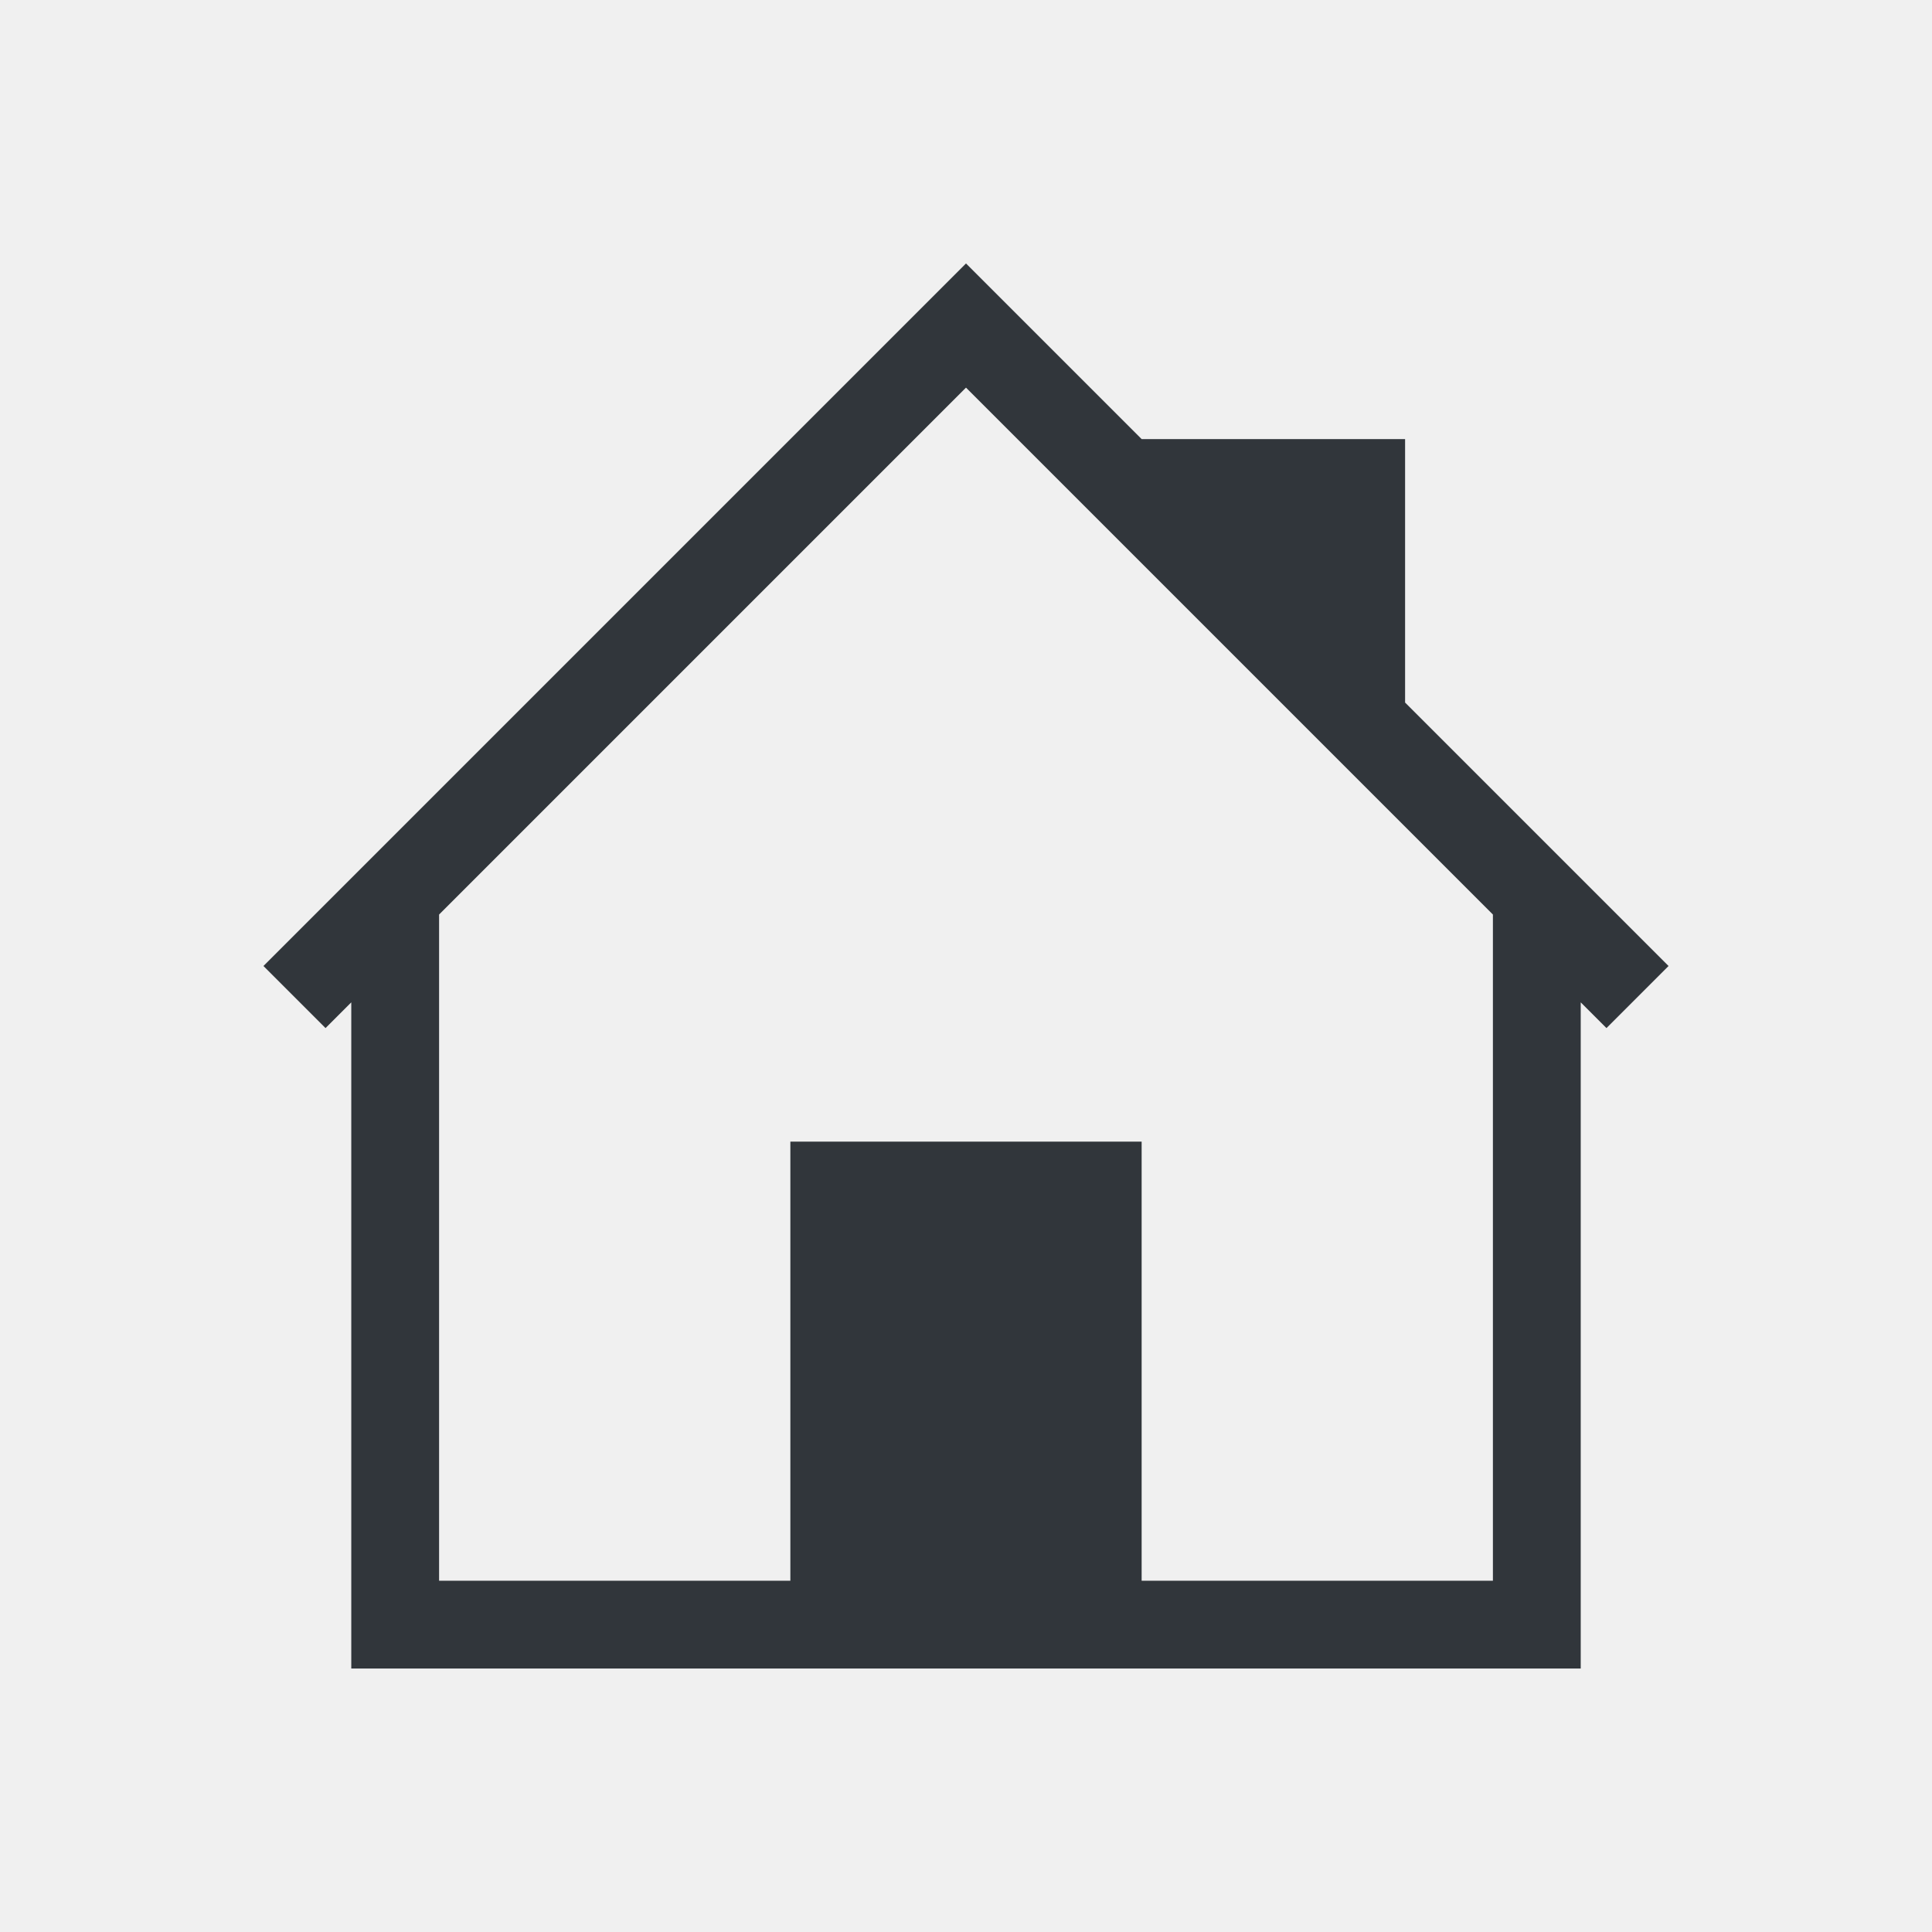
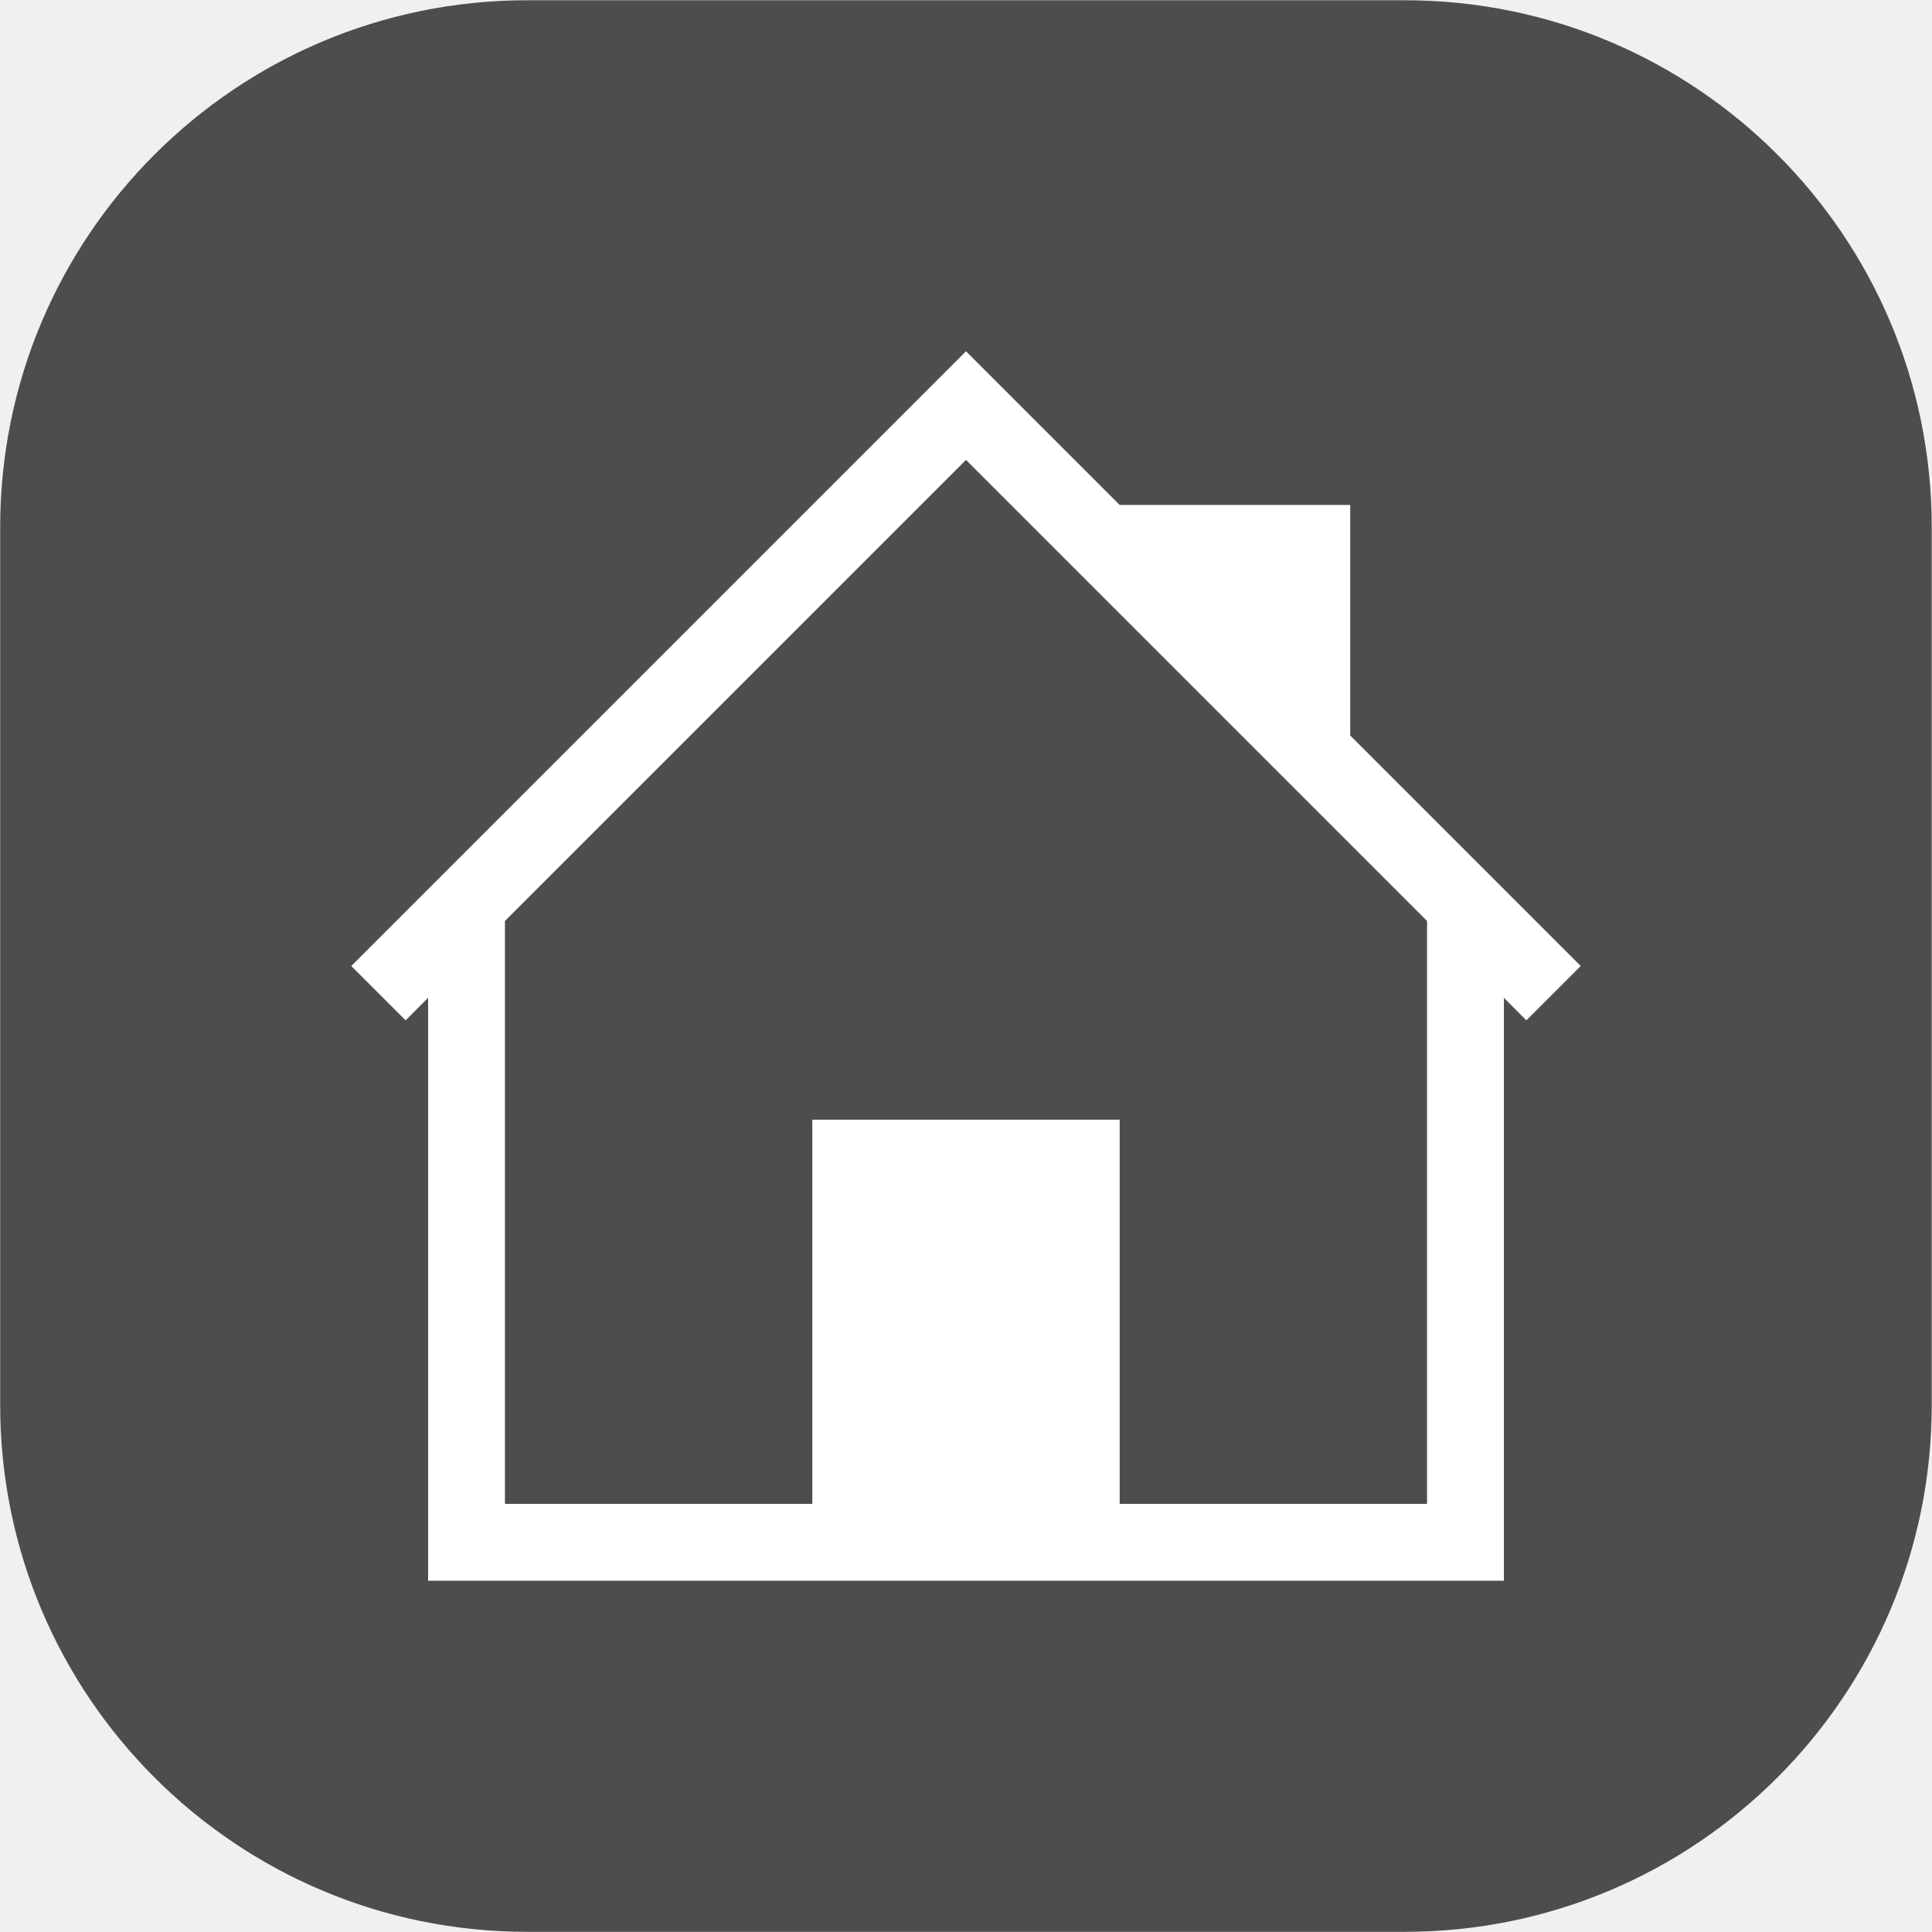
<svg xmlns="http://www.w3.org/2000/svg" id="svg36" viewBox="0 0 22 22" version="1.1" height="22" width="22">
  <defs id="defs3">
    <style type="text/css" id="current-color-scheme">.ColorScheme-Text {
        color:#31363b;
      }
      .ColorScheme-Background {
        color:#eff0f1;
      }
      .ColorScheme-Highlight {
        color:#3daee9;
      }
      .ColorScheme-ViewText {
        color:#31363b;
      }
      .ColorScheme-ViewBackground {
        color:#fcfcfc;
      }
      .ColorScheme-ViewHover {
        color:#93cee9;
      }
      .ColorScheme-ViewFocus{
        color:#3daee9;
      }
      .ColorScheme-ButtonText {
        color:#31363b;
      }
      .ColorScheme-ButtonBackground {
        color:#eff0f1;
      }
      .ColorScheme-ButtonHover {
        color:#93cee9;
      }
      .ColorScheme-ButtonFocus{
        color:#3daee9;
      }</style>
  </defs>
-   <g transform="translate(-326,-534.36)" id="go-home">
-     <rect id="rect5" fill="none" height="22" width="22" y="534.36" x="326" />
-     <path id="path7" fill="currentColor" d="m337 537.36-8 8 0.707 0.707 0.293-0.293v7.586h14v-7.586l0.293 0.293 0.707-0.707-3-3v-3h-3zm0 1.414 6 6v7.586h-4v-5h-4v5h-4v-7.586z" class="ColorScheme-Text" />
-   </g>
-   <g transform="translate(-326,-534.36)" id="go-down">
-     <rect id="rect10" fill="none" height="22" width="22" y="534.36" x="414" />
-     <g id="g14" transform="translate(414,-496)">
-       <path id="path12" fill="currentColor" d="m3.707 7-0.707 0.707 8 8 8-8-0.707-0.707-7.293 7.293-7.293-7.293z" transform="translate(-5e-7,1030.4)" class="ColorScheme-Text" />
-     </g>
-   </g>
-   <g transform="translate(-326,-534.36)" id="go-next">
-     <rect id="rect17" fill="none" height="22" width="22" y="534.36" x="370" />
-     <g id="g21" transform="translate(370,-496)">
-       <path id="path19" fill="currentColor" d="m7.707 3-0.707 0.707 7.293 7.293-7.293 7.293 0.707 0.707 8-8-8-8z" transform="translate(-5e-7,1030.4)" class="ColorScheme-Text" />
-     </g>
-   </g>
-   <g transform="translate(-326,-534.36)" id="go-previous">
-     <rect id="rect24" fill="none" height="22" width="22" y="534.36" x="348" />
-     <g id="g28" transform="translate(348,-496)">
-       <path id="path26" fill="currentColor" d="m14.293 3-8 8 8 8 0.707-0.707-7.293-7.293 7.293-7.293-0.707-0.707z" transform="translate(-5e-7,1030.4)" class="ColorScheme-Text" />
-     </g>
-   </g>
  <g transform="translate(-326,-534.36)" id="go-up">
    <rect id="rect31" fill="none" height="22" width="22" y="534.36" x="392" />
    <path id="path33" fill-rule="evenodd" fill="currentColor" d="m403 543.36-5 4h10z" class="ColorScheme-Text" />
  </g>
+   <g id="go-previous" transform="translate(-10.00001,28.00002)">
+     <rect id="rect851" fill="none" height="22" width="22" y="32" x="6" transform="rotate(-90)" />
+     <path id="path853" fill-rule="evenodd" fill="currentColor" d="m 41,-17 4,5 v -10 z" class="ColorScheme-Text" />
+   </g>
+   <g id="go-next" transform="matrix(-1,0,0,1,98.00002,28.00002)">
+     <rect id="rect863" fill="none" height="22" width="22" y="32" x="6" transform="rotate(-90)" />
+     <path id="path865" fill-rule="evenodd" fill="currentColor" d="m 41,-17 4,5 v -10 z" class="ColorScheme-Text" />
+   </g>
+   <g transform="matrix(1,0,0,-1,-304,556.36)" id="go-down">
+     <rect id="rect869" fill="none" height="22" width="22" y="534.36" x="392" />
+     <path id="path871" fill-rule="evenodd" fill="currentColor" d="m 403,543.36 -5,4 h 10 z" class="ColorScheme-Text" />
+   </g>
+   <g id="go-home">
+     <rect style="clip-rule:evenodd;fill:#ffffff;fill-opacity:0;fill-rule:evenodd;stroke-width:0.546;stroke-linejoin:round;stroke-miterlimit:1.414" id="rect817-1" width="22" height="22" x="0" y="0" />
+     <rect style="opacity:0.8;fill:#242424;fill-opacity:1;stroke-width:0.471;stroke-linecap:round" id="rect990" width="21.995" height="21.995" x="0.003" y="-21.997" ry="6" transform="rotate(90)" />
+     <path style="color:#31363b;font-style:normal;font-variant:normal;font-weight:normal;font-stretch:normal;font-size:medium;line-height:normal;font-family:sans-serif;font-variant-ligatures:normal;font-variant-position:normal;font-variant-caps:normal;font-variant-numeric:normal;font-variant-alternates:normal;font-variant-east-asian:normal;font-feature-settings:normal;font-variation-settings:normal;text-indent:0;text-align:start;text-decoration:none;text-decoration-line:none;text-decoration-style:solid;text-decoration-color:#000000;letter-spacing:normal;word-spacing:normal;text-transform:none;writing-mode:lr-tb;direction:ltr;text-orientation:mixed;dominant-baseline:auto;baseline-shift:baseline;text-anchor:start;white-space:normal;shape-padding:0;shape-margin:0;inline-size:0;clip-rule:nonzero;display:inline;overflow:visible;visibility:visible;isolation:auto;mix-blend-mode:normal;color-interpolation:sRGB;color-interpolation-filters:linearRGB;solid-color:#000000;solid-opacity:1;vector-effect:none;fill:#ffffff;fill-opacity:1;fill-rule:nonzero;stroke-width:0.875;stroke-linecap:butt;stroke-linejoin:miter;stroke-miterlimit:4;stroke-dasharray:none;stroke-dashoffset:0;stroke-opacity:1;color-rendering:auto;image-rendering:auto;shape-rendering:auto;text-rendering:auto;enable-background:accumulate;stop-color:#000000;stop-opacity:1;stroke:none;opacity:1" d="m 11,4 -7,7 0.619,0.619 L 4.875,11.362 v 6.638 h 12.25 V 11.362 L 17.381,11.619 18,11 15.375,8.375 V 5.75 H 12.75 Z m 0,1.237 5.25,5.25 v 6.638 h -3.5 v -4.375 h -3.5 v 4.375 h -3.5 v -6.638 z" id="path947" />
+   </g>
</svg>
